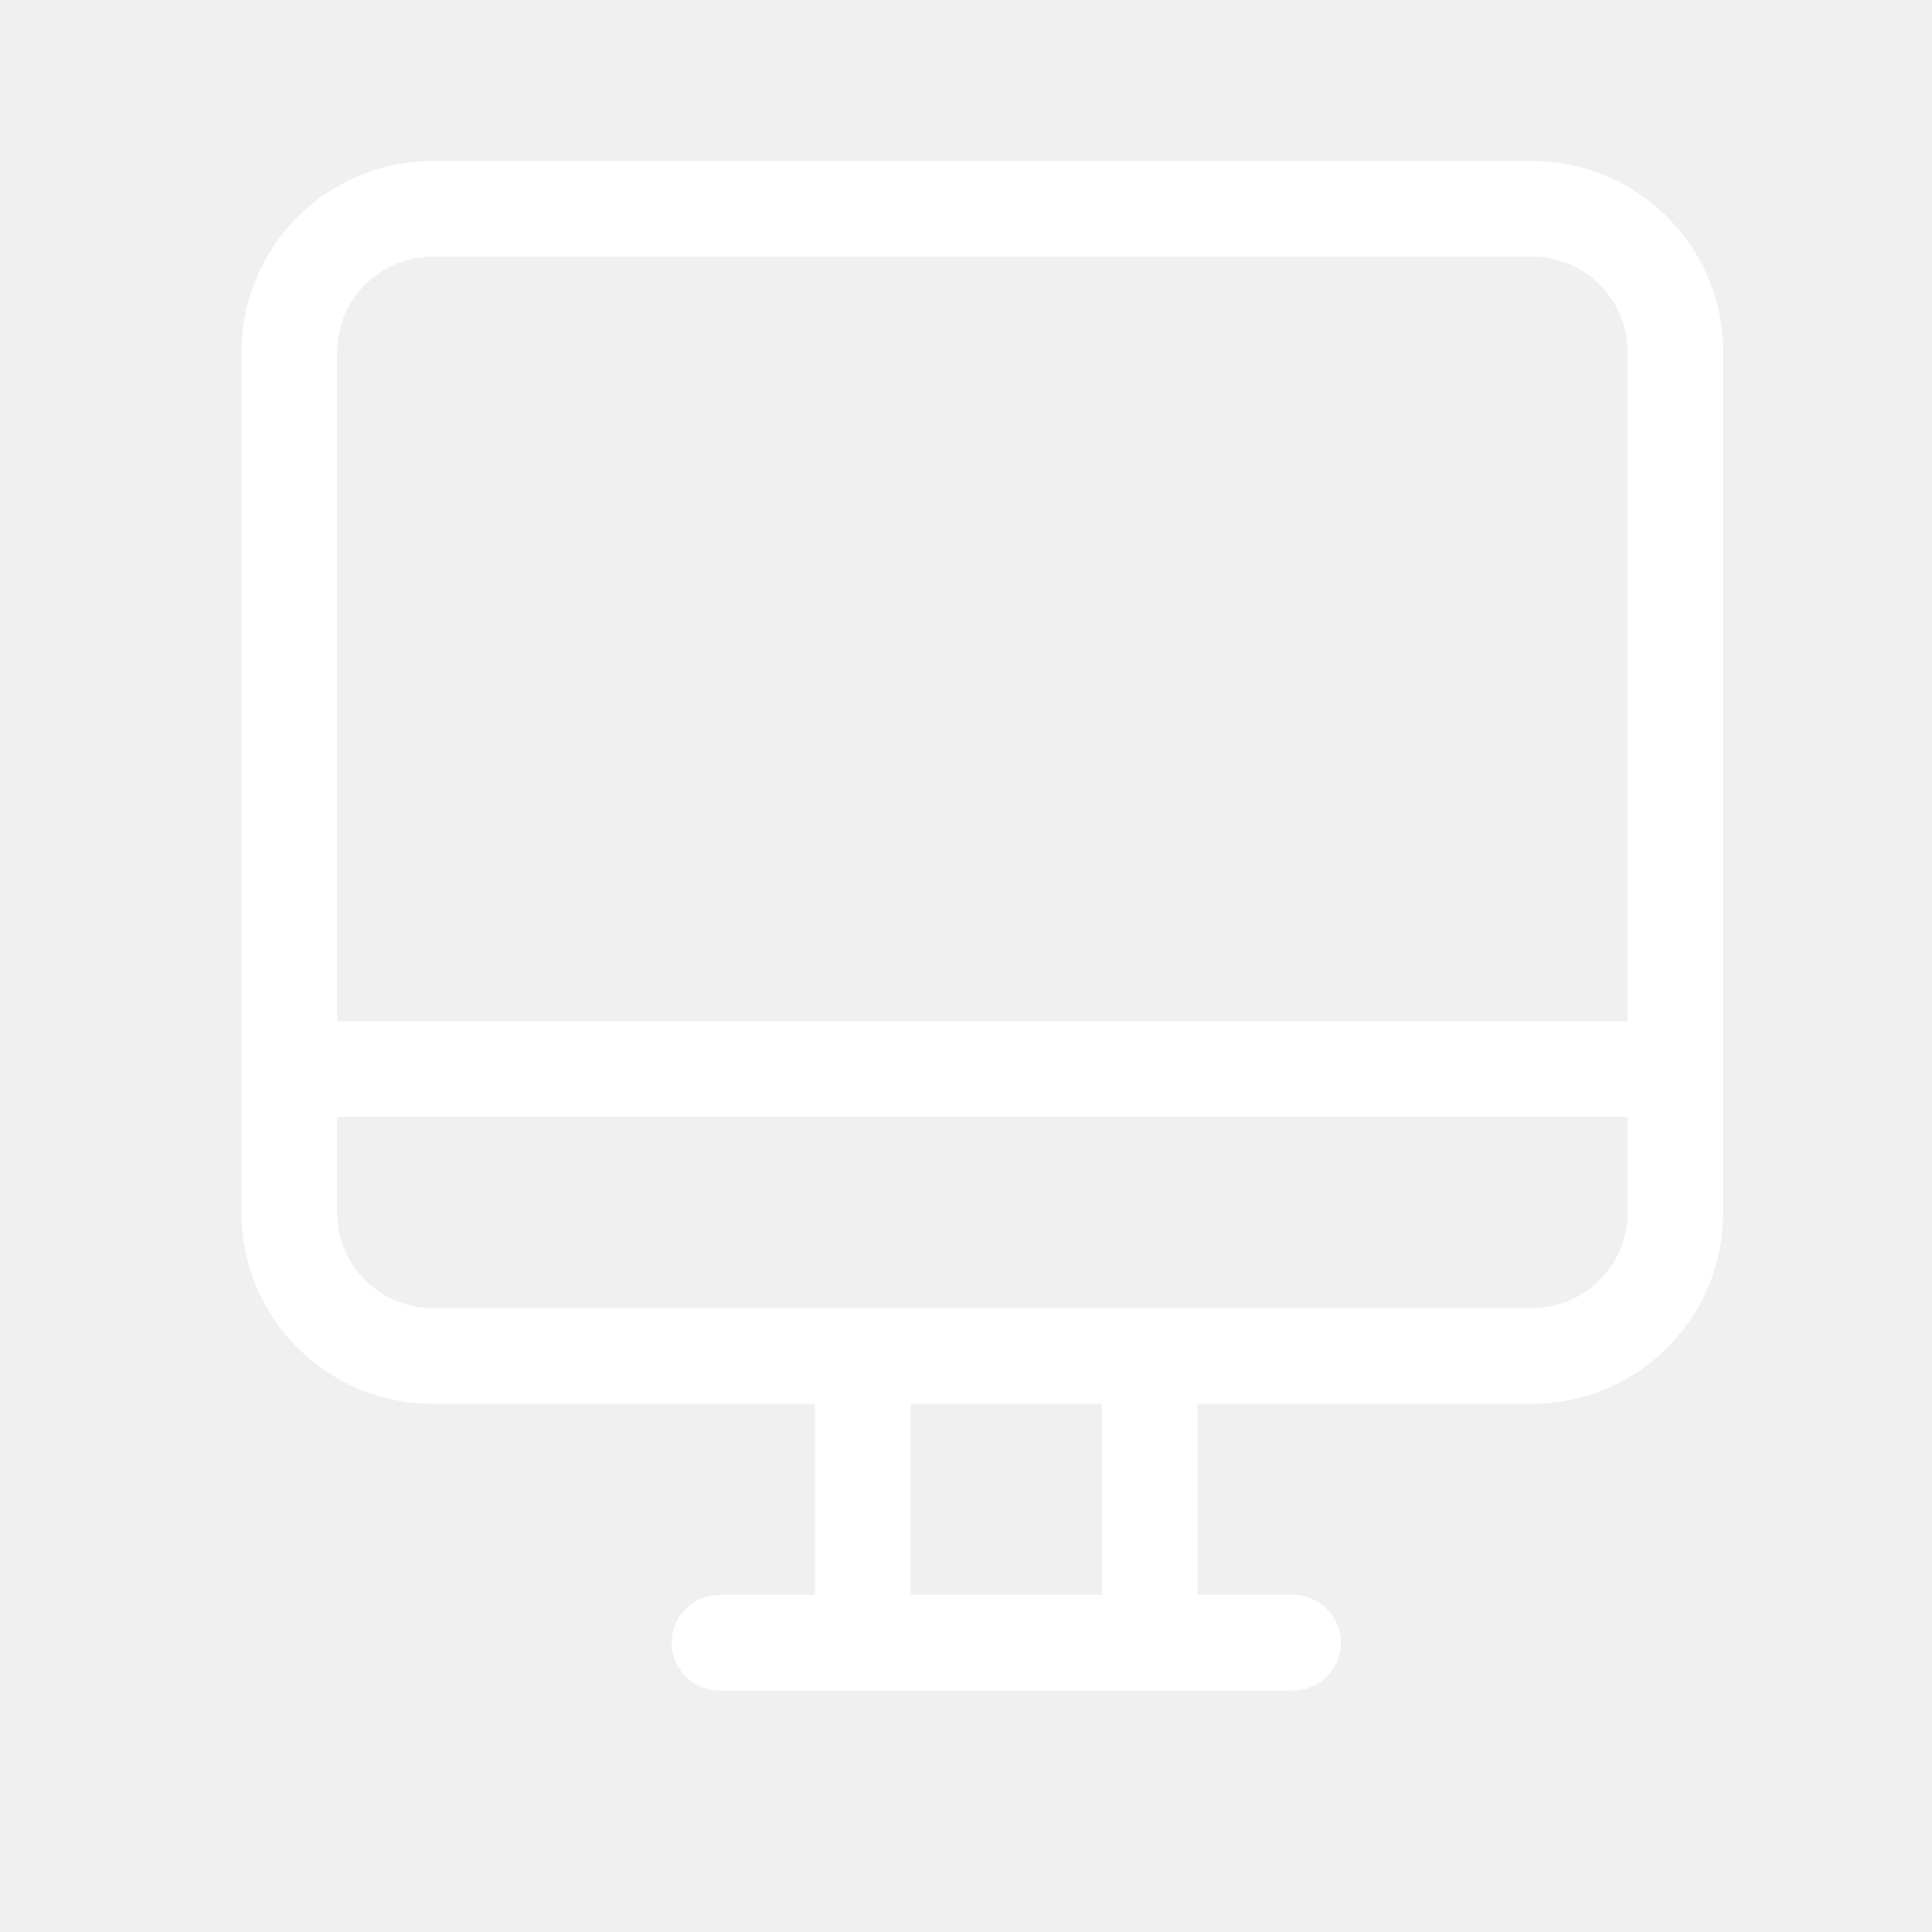
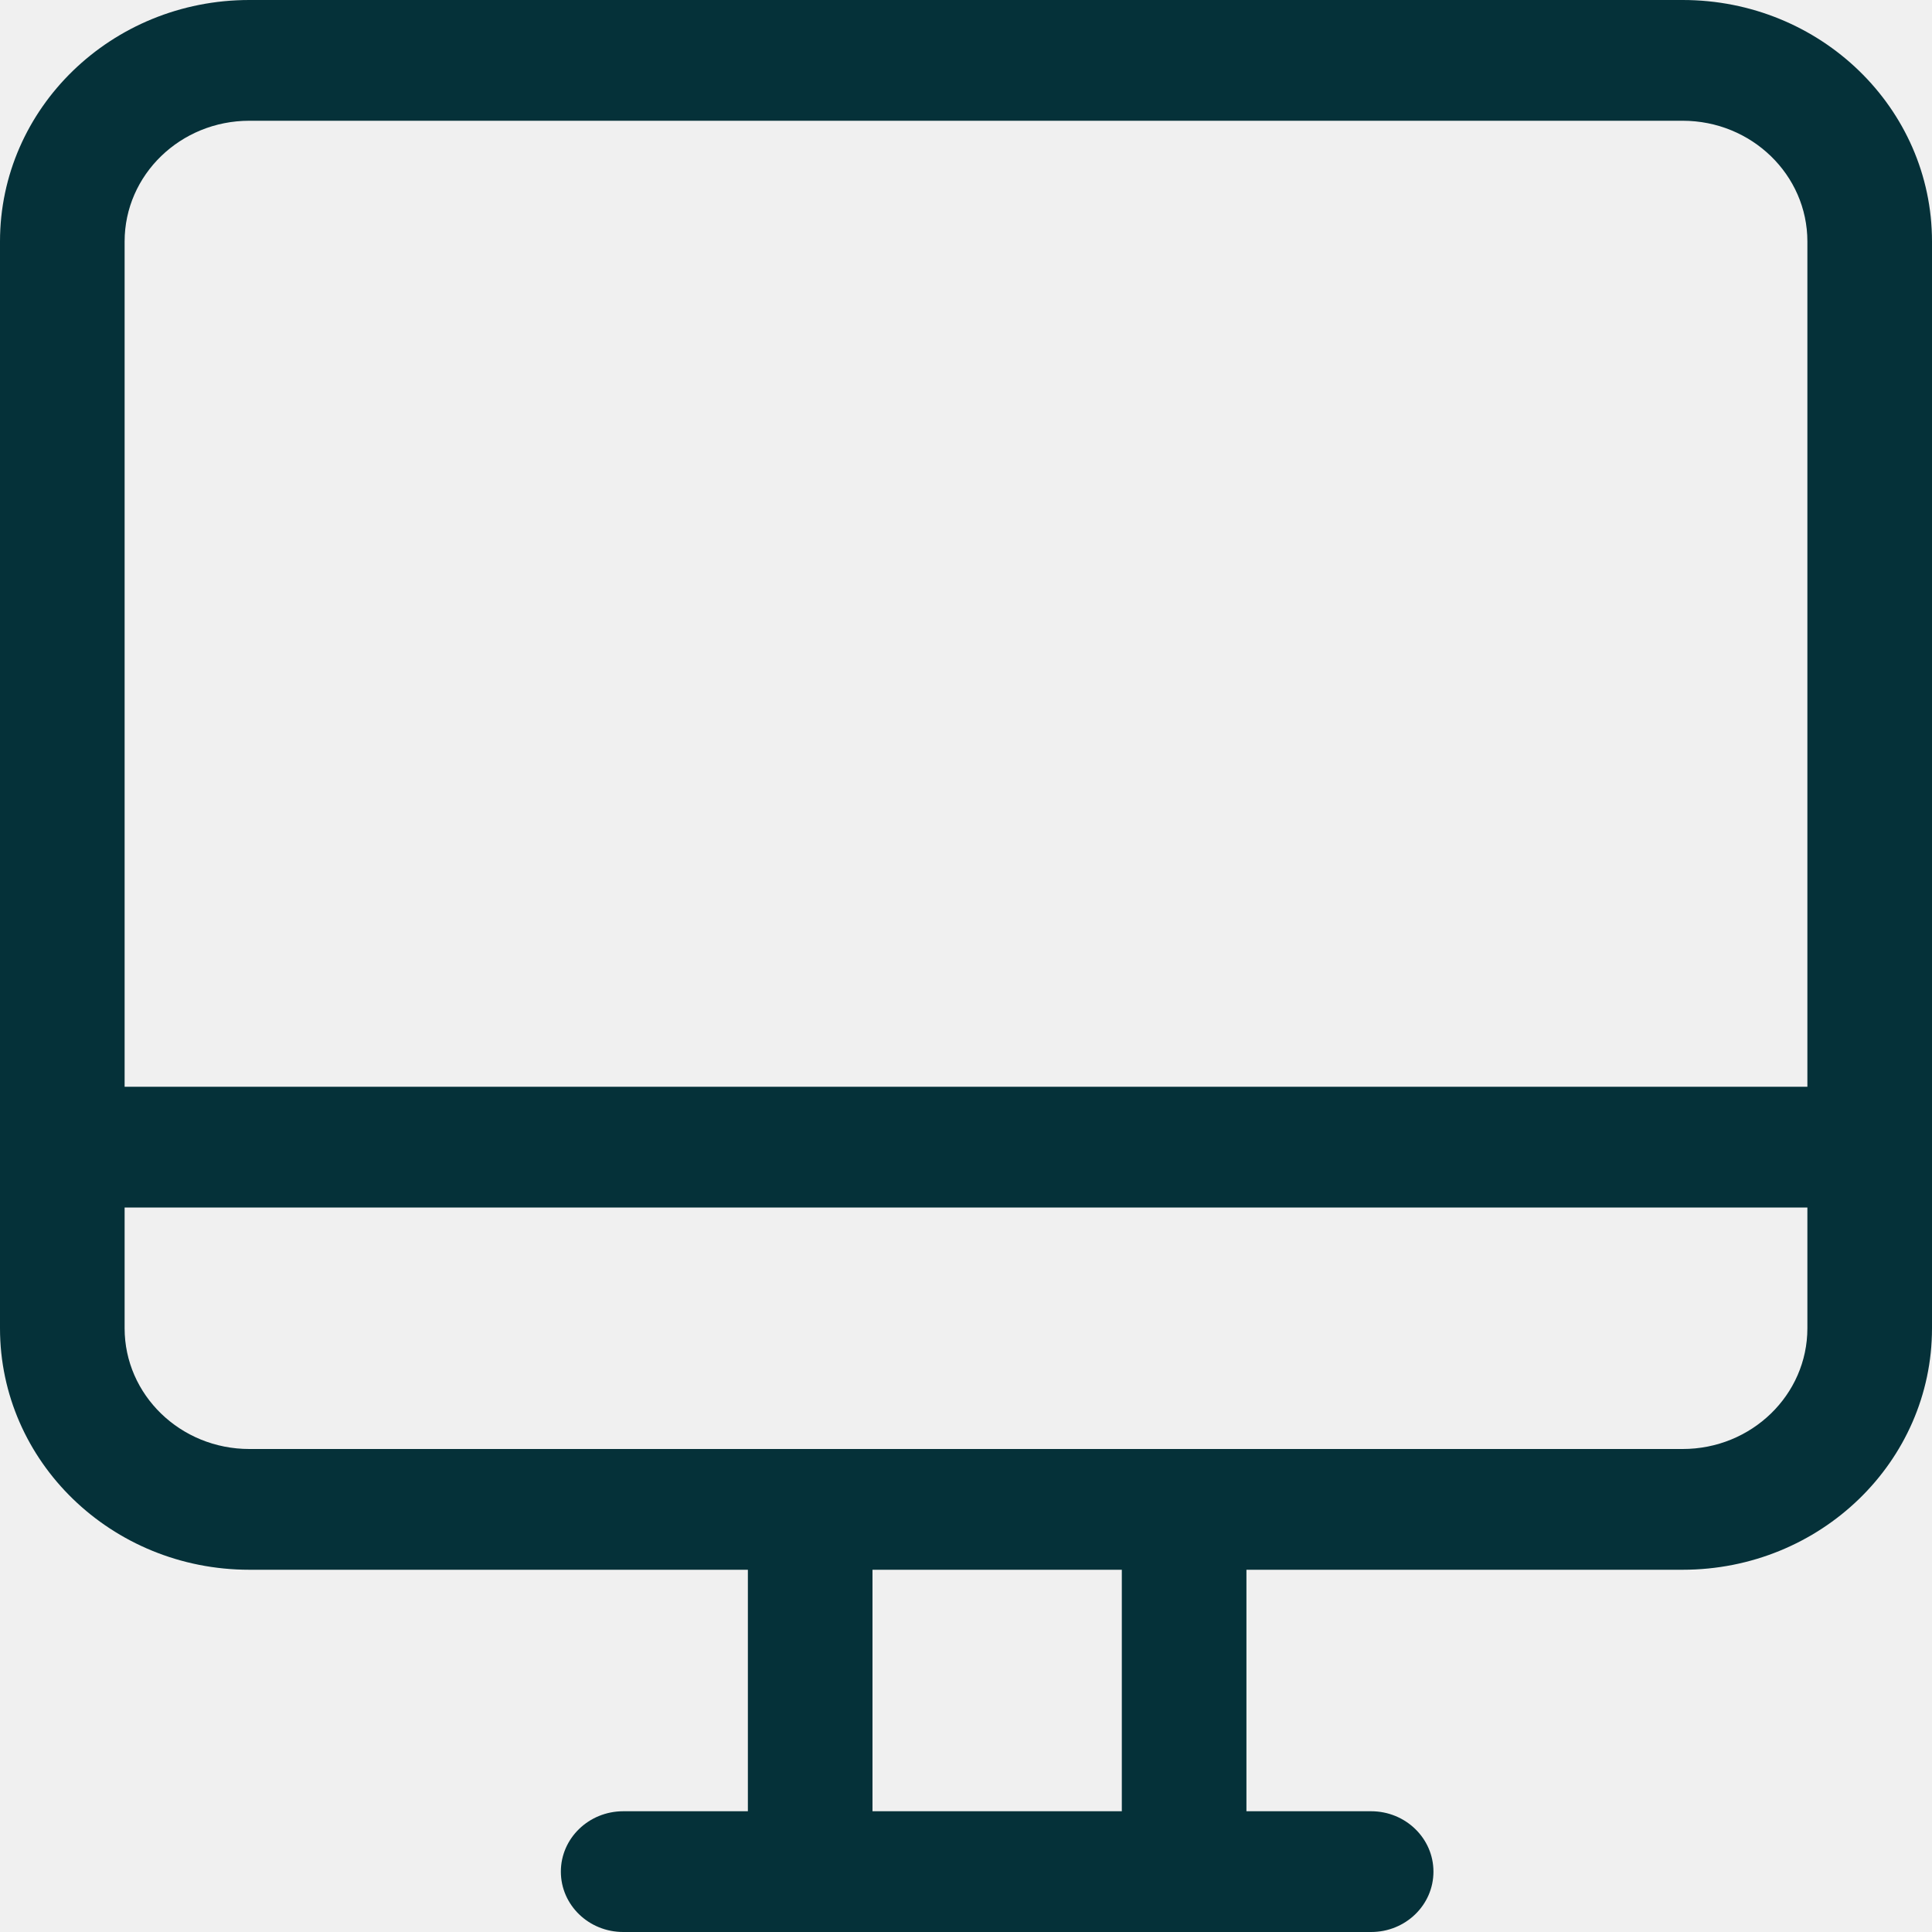
- <svg xmlns="http://www.w3.org/2000/svg" width="24" height="24" viewBox="0 0 24 24" fill="none">
-   <path fill-rule="evenodd" clip-rule="evenodd" d="M20.219 12.688H4.188V4.375C4.188 3.72 4.72 3.188 5.375 3.188H19.031C19.687 3.188 20.219 3.72 20.219 4.375V12.688ZM20.219 15.062C20.219 15.718 19.687 16.25 19.031 16.25H5.375C4.72 16.25 4.188 15.718 4.188 15.062V13.875H20.219V15.062ZM11.312 17.438H13.688V19.812H11.312V17.438ZM19.031 2H5.375C4.063 2 3 3.063 3 4.375V15.062C3 16.374 4.063 17.438 5.375 17.438H10.125V19.812H8.938C8.609 19.812 8.344 20.078 8.344 20.406C8.344 20.735 8.609 21 8.938 21H16.062C16.391 21 16.656 20.735 16.656 20.406C16.656 20.078 16.391 19.812 16.062 19.812H14.875V17.438H19.031C20.343 17.438 21.406 16.374 21.406 15.062V4.375C21.406 3.063 20.343 2 19.031 2Z" fill="white" />
+ <svg xmlns="http://www.w3.org/2000/svg" width="20" height="20" viewBox="0 0 20 20" fill="none">
+   <path fill-rule="evenodd" clip-rule="evenodd" d="M18.71 11.25H1.29V2.5C1.29 1.81 1.868 1.25 2.581 1.25H17.419C18.132 1.25 18.71 1.81 18.71 2.5V11.25ZM18.71 13.75C18.71 14.44 18.132 15 17.419 15H2.581C1.868 15 1.29 14.44 1.29 13.75V12.5H18.71V13.75ZM9.032 16.25H11.613V18.75H9.032V16.25ZM17.419 0H2.581C1.155 0 0 1.119 0 2.5V13.75C0 15.131 1.155 16.25 2.581 16.25H7.742V18.75H6.452C6.095 18.75 5.806 19.03 5.806 19.375C5.806 19.721 6.095 20 6.452 20H14.194C14.55 20 14.839 19.721 14.839 19.375C14.839 19.03 14.55 18.75 14.194 18.75H12.903V16.25H17.419C18.845 16.25 20 15.131 20 13.75V2.5C20 1.119 18.845 0 17.419 0Z" fill="#053139" />
</svg>
